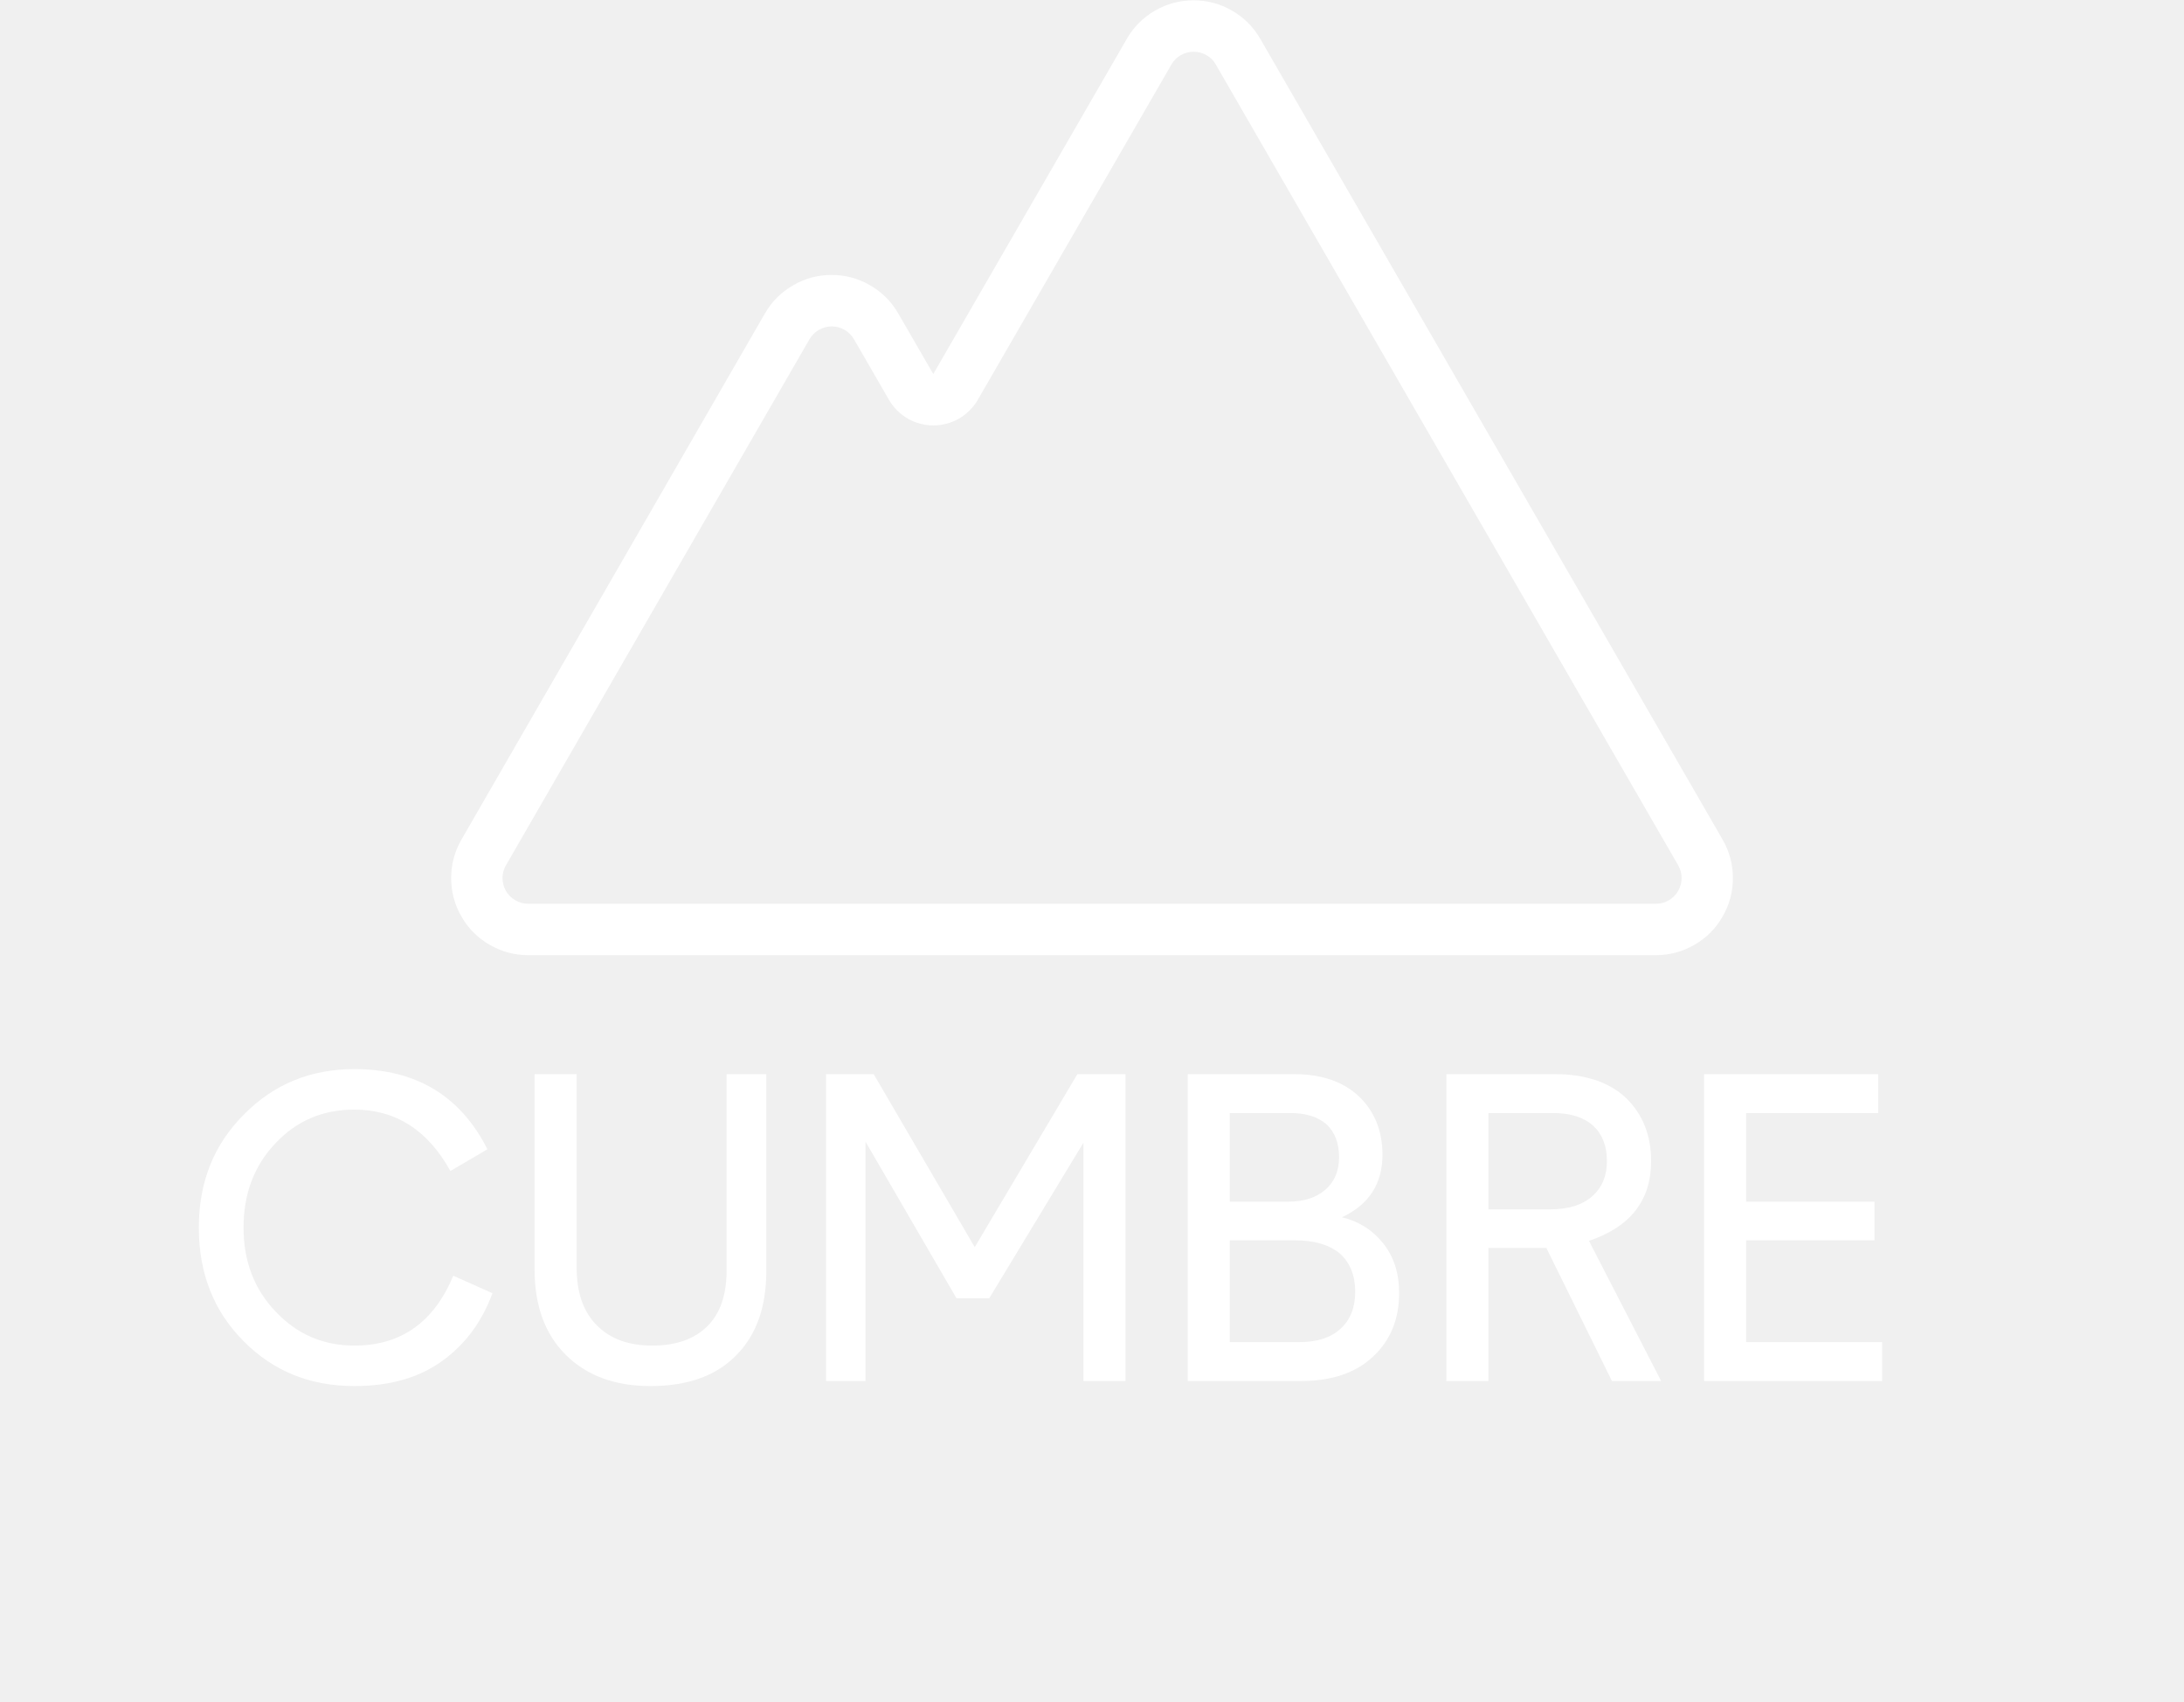
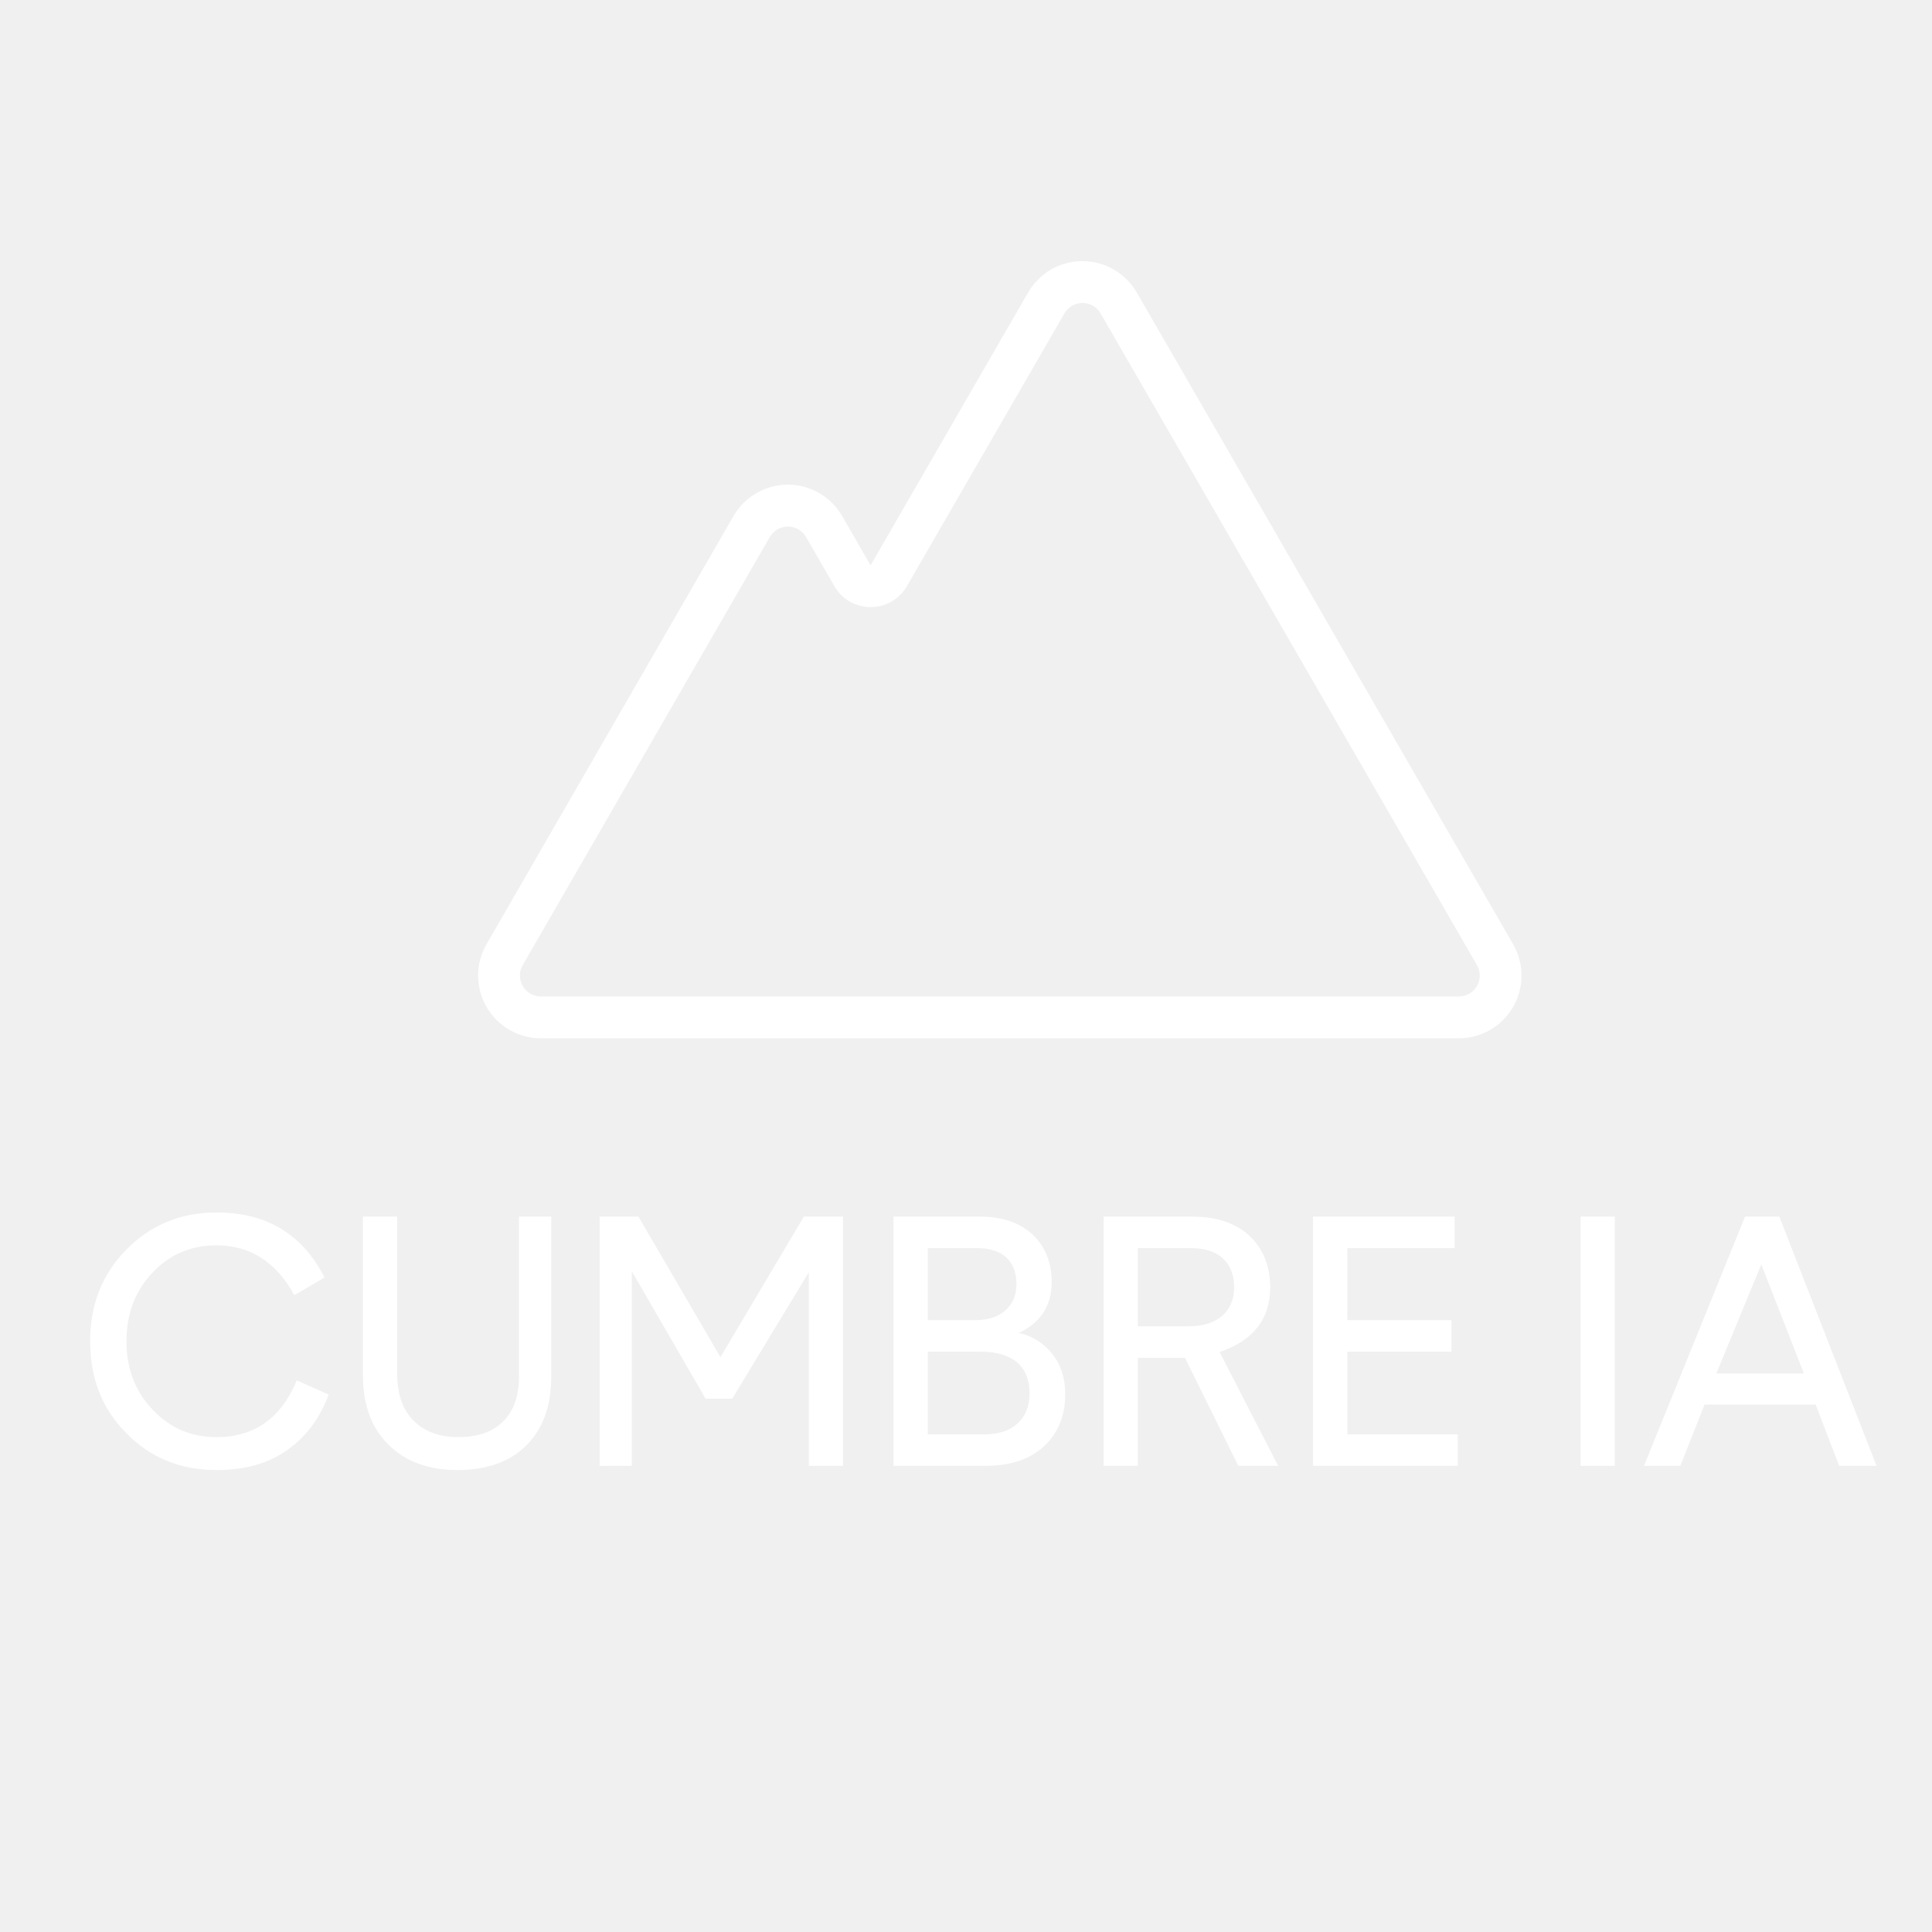
- <svg xmlns="http://www.w3.org/2000/svg" width="172" zoomAndPan="magnify" viewBox="0 0 129 100.5" height="134" preserveAspectRatio="xMidYMid meet" version="1.2">
+ <svg xmlns="http://www.w3.org/2000/svg" width="800" zoomAndPan="magnify" viewBox="0 0 600 600" height="800" preserveAspectRatio="xMidYMid meet" version="1.0">
  <defs>
-     <clipPath id="1e1165ead6">
-       <path d="M 26.441 0 L 102.422 0 L 102.422 56.719 L 26.441 56.719 Z M 26.441 0 " />
+     <g />
+     <clipPath id="7fe62b6aad">
+       <path d="M 148 81 L 473.094 81 L 473.094 322.5 L 148 322.5 Z M 148 81 " clip-rule="nonzero" />
+     </clipPath>
+     <clipPath id="116a56ecde">
+       <path d="M 0.078 0 L 325 0 L 325 241.5 L 0.078 241.5 Z M 0.078 0 " clip-rule="nonzero" />
+     </clipPath>
+     <clipPath id="fb30c0ff96">
+       <rect x="0" width="326" y="0" height="242" />
    </clipPath>
  </defs>
-   <g id="06c17604fb">
-     <g clip-rule="nonzero" clip-path="url(#1e1165ead6)">
-       <path style=" stroke:none;fill-rule:nonzero;fill:#ffffff;fill-opacity:1;" d="M 31.199 56.41 L 97.801 56.41 C 98.617 56.41 99.375 56.207 100.078 55.801 C 100.785 55.395 101.34 54.84 101.746 54.133 C 102.152 53.43 102.355 52.672 102.355 51.859 C 102.355 51.047 102.152 50.285 101.746 49.582 L 74.441 2.297 C 74.035 1.594 73.48 1.035 72.773 0.629 C 72.07 0.223 71.312 0.02 70.496 0.02 C 69.684 0.02 68.922 0.223 68.219 0.629 C 67.516 1.035 66.957 1.594 66.555 2.297 L 55.125 22.09 L 53.062 18.52 C 52.656 17.812 52.102 17.258 51.398 16.852 C 50.691 16.441 49.934 16.238 49.121 16.238 C 48.305 16.238 47.547 16.441 46.844 16.852 C 46.137 17.258 45.582 17.812 45.176 18.52 L 27.258 49.582 C 26.852 50.285 26.648 51.047 26.648 51.859 C 26.648 52.672 26.852 53.43 27.258 54.133 C 27.664 54.84 28.219 55.395 28.926 55.801 C 29.629 56.207 30.387 56.41 31.203 56.41 Z M 70.504 3.059 C 70.773 3.055 71.027 3.121 71.262 3.258 C 71.5 3.391 71.684 3.578 71.816 3.816 L 99.121 51.098 C 99.188 51.215 99.238 51.336 99.273 51.465 C 99.309 51.594 99.324 51.723 99.324 51.855 C 99.324 51.992 99.309 52.121 99.273 52.25 C 99.238 52.379 99.188 52.5 99.121 52.617 C 99.055 52.73 98.977 52.836 98.883 52.93 C 98.785 53.023 98.684 53.105 98.566 53.172 C 98.453 53.238 98.328 53.289 98.199 53.324 C 98.074 53.355 97.941 53.375 97.809 53.375 L 31.199 53.375 C 31.066 53.375 30.934 53.355 30.805 53.324 C 30.676 53.289 30.555 53.238 30.441 53.172 C 30.324 53.105 30.219 53.023 30.125 52.93 C 30.031 52.836 29.953 52.73 29.883 52.617 C 29.816 52.5 29.77 52.379 29.734 52.25 C 29.699 52.121 29.68 51.992 29.68 51.855 C 29.68 51.723 29.699 51.594 29.734 51.465 C 29.77 51.336 29.816 51.215 29.887 51.098 L 47.812 20.035 C 47.879 19.922 47.961 19.816 48.055 19.723 C 48.148 19.629 48.254 19.547 48.367 19.48 C 48.484 19.414 48.605 19.363 48.734 19.328 C 48.863 19.293 48.996 19.277 49.129 19.277 C 49.262 19.277 49.391 19.293 49.52 19.328 C 49.648 19.363 49.77 19.414 49.887 19.48 C 50 19.547 50.105 19.629 50.199 19.723 C 50.293 19.816 50.375 19.922 50.441 20.035 L 52.504 23.605 C 52.637 23.836 52.797 24.047 52.984 24.234 C 53.172 24.422 53.383 24.586 53.613 24.719 C 53.844 24.852 54.086 24.953 54.344 25.02 C 54.602 25.09 54.863 25.125 55.129 25.125 C 55.395 25.125 55.656 25.09 55.914 25.02 C 56.172 24.953 56.418 24.852 56.648 24.719 C 56.879 24.586 57.086 24.422 57.273 24.234 C 57.465 24.047 57.625 23.836 57.758 23.605 L 69.188 3.816 C 69.324 3.578 69.508 3.391 69.742 3.258 C 69.977 3.121 70.23 3.055 70.504 3.059 Z M 70.504 3.059 " />
-     </g>
-     <g style="fill:#ffffff;fill-opacity:1;">
-       <g transform="translate(10.71237, 81.56175)">
-         <path style="stroke:none" d="M 10.219 -16.031 C 8.352 -16.031 6.801 -15.367 5.562 -14.047 C 4.301 -12.723 3.672 -11.062 3.672 -9.062 C 3.672 -7.082 4.301 -5.43 5.562 -4.109 C 6.82 -2.766 8.375 -2.094 10.219 -2.094 C 12.969 -2.094 14.914 -3.469 16.062 -6.219 L 18.375 -5.188 C 17.75 -3.488 16.758 -2.156 15.406 -1.188 C 14.039 -0.195 12.312 0.297 10.219 0.297 C 7.602 0.297 5.422 -0.586 3.672 -2.359 C 1.91 -4.129 1.031 -6.363 1.031 -9.062 C 1.031 -11.75 1.922 -13.977 3.703 -15.75 C 5.461 -17.531 7.633 -18.422 10.219 -18.422 C 13.863 -18.422 16.484 -16.844 18.078 -13.688 L 15.891 -12.406 C 14.555 -14.82 12.664 -16.031 10.219 -16.031 Z M 10.219 -16.031 " />
-       </g>
-     </g>
-     <g style="fill:#ffffff;fill-opacity:1;">
-       <g transform="translate(29.88728, 81.56175)">
-         <path style="stroke:none" d="M 13.031 -18.125 L 15.375 -18.125 L 15.375 -6.5 C 15.375 -4.363 14.781 -2.703 13.594 -1.516 C 12.406 -0.305 10.719 0.297 8.531 0.297 C 6.445 0.297 4.785 -0.312 3.547 -1.531 C 2.305 -2.758 1.688 -4.445 1.688 -6.594 L 1.688 -18.125 L 4.172 -18.125 L 4.172 -6.719 C 4.172 -5.207 4.578 -4.055 5.391 -3.266 C 6.172 -2.484 7.254 -2.094 8.641 -2.094 C 10.047 -2.094 11.133 -2.477 11.906 -3.25 C 12.656 -4 13.031 -5.098 13.031 -6.547 Z M 13.031 -18.125 " />
-       </g>
-     </g>
-     <g style="fill:#ffffff;fill-opacity:1;">
-       <g transform="translate(46.94841, 81.56175)">
-         <path style="stroke:none" d="M 4.656 -18.125 L 10.625 -7.906 L 16.688 -18.125 L 19.531 -18.125 L 19.531 0 L 17.047 0 L 17.047 -14.078 L 11.484 -4.891 L 9.547 -4.891 L 4.172 -14.141 L 4.172 0 L 1.844 0 L 1.844 -18.125 Z M 4.656 -18.125 " />
-       </g>
-     </g>
-     <g style="fill:#ffffff;fill-opacity:1;">
-       <g transform="translate(68.31259, 81.56175)">
-         <path style="stroke:none" d="M 4.328 -2.297 L 8.406 -2.297 C 9.477 -2.297 10.301 -2.562 10.875 -3.094 C 11.445 -3.613 11.734 -4.344 11.734 -5.281 C 11.734 -6.238 11.43 -6.988 10.828 -7.531 C 10.203 -8.051 9.312 -8.312 8.156 -8.312 L 4.328 -8.312 Z M 7.906 -15.828 L 4.328 -15.828 L 4.328 -10.594 L 7.781 -10.594 C 8.695 -10.594 9.426 -10.828 9.969 -11.297 C 10.508 -11.766 10.781 -12.406 10.781 -13.219 C 10.781 -14.039 10.535 -14.688 10.047 -15.156 C 9.535 -15.602 8.82 -15.828 7.906 -15.828 Z M 8.516 0 L 1.844 0 L 1.844 -18.125 L 8.125 -18.125 C 9.738 -18.125 11.016 -17.688 11.953 -16.812 C 12.879 -15.926 13.344 -14.773 13.344 -13.359 C 13.344 -11.648 12.547 -10.422 10.953 -9.672 C 11.953 -9.43 12.766 -8.914 13.391 -8.125 C 14.016 -7.344 14.328 -6.367 14.328 -5.203 C 14.328 -3.648 13.812 -2.395 12.781 -1.438 C 11.758 -0.477 10.336 0 8.516 0 Z M 8.516 0 " />
-       </g>
-     </g>
-     <g style="fill:#ffffff;fill-opacity:1;">
-       <g transform="translate(83.5871, 81.56175)">
-         <path style="stroke:none" d="M 7.75 -7.859 L 4.328 -7.859 L 4.328 0 L 1.844 0 L 1.844 -18.125 L 8.25 -18.125 C 10.051 -18.125 11.453 -17.656 12.453 -16.719 C 13.441 -15.758 13.938 -14.516 13.938 -12.984 C 13.938 -10.672 12.711 -9.102 10.266 -8.281 L 14.531 0 L 11.625 0 Z M 8.156 -15.828 L 4.328 -15.828 L 4.328 -10.141 L 7.984 -10.141 C 9.055 -10.141 9.883 -10.398 10.469 -10.922 C 11.039 -11.43 11.328 -12.117 11.328 -12.984 C 11.328 -13.879 11.055 -14.578 10.516 -15.078 C 9.961 -15.578 9.176 -15.828 8.156 -15.828 Z M 8.156 -15.828 " />
-       </g>
-     </g>
-     <g style="fill:#ffffff;fill-opacity:1;">
-       <g transform="translate(98.81127, 81.56175)">
-         <path style="stroke:none" d="M 1.844 0 L 1.844 -18.125 L 12.125 -18.125 L 12.125 -15.828 L 4.328 -15.828 L 4.328 -10.594 L 11.906 -10.594 L 11.906 -8.312 L 4.328 -8.312 L 4.328 -2.297 L 12.359 -2.297 L 12.359 0 Z M 1.844 0 " />
-       </g>
-     </g>
-     <g style="fill:#ffffff;fill-opacity:1;">
-       <g transform="translate(112.359, 81.56175)">
-         <path style="stroke:none" d="" />
+   <g clip-path="url(#7fe62b6aad)">
+     <g transform="matrix(1, 0, 0, 1, 148, 81)">
+       <g clip-path="url(#fb30c0ff96)">
+         <g clip-path="url(#116a56ecde)">
+           <path fill="#ffffff" d="M 19.961 241.449 L 305.031 241.449 C 306.738 241.449 308.422 241.23 310.074 240.789 C 311.727 240.348 313.293 239.699 314.773 238.844 C 316.254 237.992 317.602 236.957 318.809 235.75 C 320.02 234.543 321.051 233.195 321.906 231.715 C 322.762 230.234 323.414 228.668 323.855 227.016 C 324.297 225.367 324.52 223.684 324.52 221.977 C 324.52 220.266 324.301 218.582 323.855 216.934 C 323.414 215.281 322.766 213.715 321.91 212.234 L 205.043 9.855 C 204.188 8.371 203.156 7.023 201.945 5.812 C 200.738 4.602 199.391 3.566 197.91 2.711 C 196.43 1.852 194.859 1.203 193.207 0.758 C 191.555 0.316 189.871 0.094 188.16 0.094 C 186.449 0.094 184.766 0.316 183.113 0.758 C 181.461 1.203 179.891 1.852 178.41 2.711 C 176.93 3.566 175.582 4.602 174.375 5.812 C 173.164 7.023 172.133 8.371 171.281 9.855 L 122.371 94.566 L 113.547 79.281 C 112.691 77.797 111.66 76.449 110.453 75.238 C 109.242 74.027 107.898 72.992 106.414 72.137 C 104.934 71.281 103.367 70.629 101.711 70.188 C 100.059 69.742 98.375 69.52 96.664 69.52 C 94.953 69.52 93.27 69.742 91.617 70.188 C 89.965 70.629 88.398 71.281 86.914 72.137 C 85.434 72.992 84.086 74.027 82.879 75.238 C 81.668 76.449 80.637 77.797 79.785 79.281 L 3.094 212.234 C 2.238 213.715 1.59 215.281 1.145 216.934 C 0.703 218.582 0.48 220.266 0.48 221.977 C 0.484 223.684 0.703 225.367 1.148 227.016 C 1.59 228.668 2.238 230.234 3.094 231.715 C 3.949 233.195 4.984 234.543 6.191 235.75 C 7.402 236.957 8.75 237.992 10.23 238.844 C 11.711 239.699 13.277 240.348 14.93 240.789 C 16.582 241.23 18.262 241.449 19.973 241.449 Z M 188.188 13.102 C 188.758 13.094 189.32 13.164 189.871 13.309 C 190.422 13.457 190.945 13.672 191.441 13.957 C 191.934 14.242 192.383 14.586 192.785 14.992 C 193.188 15.398 193.527 15.852 193.809 16.348 L 310.68 218.727 C 310.82 218.973 310.945 219.227 311.055 219.488 C 311.164 219.75 311.254 220.016 311.328 220.293 C 311.398 220.566 311.457 220.844 311.492 221.125 C 311.531 221.406 311.547 221.688 311.547 221.973 C 311.547 222.254 311.531 222.539 311.492 222.82 C 311.457 223.102 311.398 223.379 311.328 223.652 C 311.254 223.926 311.164 224.195 311.055 224.457 C 310.945 224.719 310.82 224.973 310.68 225.219 C 310.535 225.465 310.379 225.699 310.207 225.926 C 310.035 226.148 309.848 226.363 309.645 226.562 C 309.445 226.762 309.234 226.949 309.008 227.121 C 308.781 227.297 308.547 227.453 308.301 227.594 C 308.055 227.734 307.801 227.863 307.539 227.969 C 307.277 228.078 307.012 228.168 306.734 228.242 C 306.461 228.316 306.184 228.371 305.902 228.41 C 305.621 228.445 305.34 228.465 305.055 228.465 L 19.961 228.465 C 19.676 228.465 19.395 228.445 19.113 228.41 C 18.832 228.371 18.555 228.316 18.281 228.242 C 18.004 228.168 17.738 228.078 17.477 227.969 C 17.215 227.863 16.961 227.734 16.715 227.594 C 16.469 227.453 16.234 227.297 16.008 227.121 C 15.781 226.949 15.57 226.762 15.367 226.562 C 15.168 226.363 14.98 226.148 14.809 225.926 C 14.637 225.699 14.48 225.465 14.336 225.219 C 14.195 224.973 14.07 224.719 13.961 224.457 C 13.852 224.195 13.762 223.926 13.688 223.652 C 13.617 223.379 13.559 223.102 13.523 222.82 C 13.484 222.539 13.469 222.254 13.469 221.973 C 13.469 221.688 13.484 221.406 13.523 221.125 C 13.559 220.844 13.617 220.566 13.688 220.293 C 13.762 220.016 13.852 219.75 13.961 219.488 C 14.07 219.227 14.195 218.973 14.336 218.727 L 91.074 85.773 C 91.215 85.527 91.375 85.293 91.547 85.066 C 91.719 84.844 91.906 84.629 92.105 84.43 C 92.309 84.23 92.52 84.043 92.746 83.871 C 92.969 83.695 93.207 83.539 93.453 83.398 C 93.695 83.254 93.949 83.129 94.215 83.023 C 94.477 82.914 94.742 82.824 95.016 82.75 C 95.293 82.676 95.57 82.621 95.852 82.582 C 96.133 82.547 96.414 82.527 96.699 82.527 C 96.98 82.527 97.262 82.547 97.547 82.582 C 97.828 82.621 98.105 82.676 98.379 82.75 C 98.652 82.824 98.922 82.914 99.184 83.023 C 99.445 83.129 99.699 83.254 99.945 83.398 C 100.188 83.539 100.426 83.695 100.648 83.871 C 100.875 84.043 101.086 84.23 101.289 84.43 C 101.488 84.629 101.676 84.844 101.848 85.066 C 102.02 85.293 102.18 85.527 102.32 85.773 L 111.145 101.059 C 111.426 101.551 111.742 102.02 112.086 102.469 C 112.434 102.918 112.805 103.344 113.207 103.746 C 113.609 104.148 114.035 104.52 114.484 104.867 C 114.934 105.211 115.406 105.527 115.898 105.809 C 116.387 106.094 116.895 106.344 117.422 106.562 C 117.945 106.777 118.48 106.961 119.027 107.105 C 119.578 107.254 120.133 107.363 120.695 107.438 C 121.258 107.512 121.82 107.551 122.391 107.551 C 122.957 107.551 123.523 107.512 124.086 107.438 C 124.648 107.363 125.203 107.254 125.75 107.105 C 126.297 106.961 126.836 106.777 127.359 106.562 C 127.883 106.344 128.391 106.094 128.883 105.809 C 129.371 105.527 129.844 105.211 130.293 104.867 C 130.742 104.52 131.168 104.148 131.57 103.746 C 131.973 103.344 132.344 102.918 132.691 102.469 C 133.035 102.02 133.352 101.551 133.633 101.059 L 182.562 16.348 C 182.844 15.848 183.184 15.398 183.586 14.992 C 183.988 14.586 184.438 14.238 184.93 13.953 C 185.426 13.668 185.949 13.453 186.5 13.309 C 187.055 13.164 187.617 13.094 188.188 13.102 Z M 188.188 13.102 " fill-opacity="1" fill-rule="nonzero" />
+         </g>
      </g>
    </g>
  </g>
+   <g fill="#ffffff" fill-opacity="1">
+     <g transform="translate(23.58824, 455.2354)">
+       <g>
+         <path d="M 43.641 -68.484 C 35.691 -68.484 29.062 -65.648 23.75 -59.984 C 18.375 -54.328 15.688 -47.234 15.688 -38.703 C 15.688 -30.242 18.375 -23.18 23.75 -17.516 C 29.125 -11.785 35.754 -8.922 43.641 -8.922 C 55.398 -8.922 63.711 -14.797 68.578 -26.547 L 78.469 -22.141 C 75.82 -14.898 71.598 -9.203 65.797 -5.047 C 59.984 -0.816 52.598 1.297 43.641 1.297 C 32.461 1.297 23.145 -2.504 15.688 -10.109 C 8.164 -17.629 4.406 -27.16 4.406 -38.703 C 4.406 -50.172 8.203 -59.703 15.797 -67.297 C 23.328 -74.891 32.609 -78.688 43.641 -78.688 C 59.191 -78.688 70.375 -71.953 77.188 -58.484 L 67.828 -53 C 62.172 -63.32 54.109 -68.484 43.641 -68.484 Z M 43.641 -68.484 " />
+       </g>
+     </g>
+   </g>
+   <g fill="#ffffff" fill-opacity="1">
+     <g transform="translate(105.5003, 455.2354)">
+       <g>
+         <path d="M 55.688 -77.406 L 65.688 -77.406 L 65.688 -27.734 C 65.688 -18.629 63.141 -11.535 58.047 -6.453 C 52.961 -1.285 45.758 1.297 36.438 1.297 C 27.551 1.297 20.457 -1.32 15.156 -6.562 C 9.852 -11.789 7.203 -18.992 7.203 -28.172 L 7.203 -77.406 L 17.844 -77.406 L 17.844 -28.703 C 17.844 -22.254 19.562 -17.344 23 -13.969 C 26.375 -10.602 31 -8.922 36.875 -8.922 C 42.895 -8.922 47.551 -10.57 50.844 -13.875 C 54.07 -17.094 55.688 -21.785 55.688 -27.953 Z M 55.688 -77.406 " />
+       </g>
+     </g>
+   </g>
+   <g fill="#ffffff" fill-opacity="1">
+     <g transform="translate(178.3827, 455.2354)">
+       <g>
+         <path d="M 19.891 -77.406 L 45.359 -33.75 L 71.266 -77.406 L 83.422 -77.406 L 83.422 0 L 72.781 0 L 72.781 -60.094 L 49.016 -20.859 L 40.75 -20.859 L 17.844 -60.422 L 17.844 0 L 7.844 0 L 7.844 -77.406 Z M 19.891 -77.406 " />
+       </g>
+     </g>
+   </g>
+   <g fill="#ffffff" fill-opacity="1">
+     <g transform="translate(269.6469, 455.2354)">
+       <g>
+         <path d="M 18.484 -9.781 L 35.906 -9.781 C 40.488 -9.781 44 -10.926 46.438 -13.219 C 48.875 -15.445 50.094 -18.566 50.094 -22.578 C 50.094 -26.66 48.801 -29.848 46.219 -32.141 C 43.57 -34.359 39.773 -35.469 34.828 -35.469 L 18.484 -35.469 Z M 33.75 -67.625 L 18.484 -67.625 L 18.484 -45.25 L 33.219 -45.25 C 37.156 -45.25 40.27 -46.254 42.562 -48.266 C 44.863 -50.273 46.016 -53 46.016 -56.438 C 46.016 -59.945 44.973 -62.707 42.891 -64.719 C 40.742 -66.656 37.695 -67.625 33.75 -67.625 Z M 36.328 0 L 7.844 0 L 7.844 -77.406 L 34.719 -77.406 C 41.602 -77.406 47.051 -75.539 51.062 -71.812 C 55 -68.008 56.969 -63.098 56.969 -57.078 C 56.969 -49.773 53.566 -44.508 46.766 -41.281 C 51.066 -40.281 54.539 -38.094 57.188 -34.719 C 59.844 -31.352 61.172 -27.195 61.172 -22.25 C 61.172 -15.582 58.984 -10.207 54.609 -6.125 C 50.234 -2.039 44.141 0 36.328 0 Z M 36.328 0 " />
+       </g>
+     </g>
+   </g>
+   <g fill="#ffffff" fill-opacity="1">
+     <g transform="translate(334.897, 455.2354)">
+       <g>
+         <path d="M 33.109 -33.547 L 18.484 -33.547 L 18.484 0 L 7.844 0 L 7.844 -77.406 L 35.266 -77.406 C 42.93 -77.406 48.914 -75.395 53.219 -71.375 C 57.445 -67.289 59.562 -61.988 59.562 -55.469 C 59.562 -45.582 54.328 -38.883 43.859 -35.375 L 62.031 0 L 49.672 0 Z M 34.828 -67.625 L 18.484 -67.625 L 18.484 -43.328 L 34.078 -43.328 C 38.66 -43.328 42.207 -44.438 44.719 -46.656 C 47.156 -48.801 48.375 -51.738 48.375 -55.469 C 48.375 -59.27 47.227 -62.242 44.938 -64.391 C 42.57 -66.547 39.203 -67.625 34.828 -67.625 Z M 34.828 -67.625 " />
+       </g>
+     </g>
+   </g>
+   <g fill="#ffffff" fill-opacity="1">
+     <g transform="translate(399.9322, 455.2354)">
+       <g>
+         <path d="M 7.844 0 L 7.844 -77.406 L 51.812 -77.406 L 51.812 -67.625 L 18.484 -67.625 L 18.484 -45.25 L 50.844 -45.25 L 50.844 -35.469 L 18.484 -35.469 L 18.484 -9.781 L 52.781 -9.781 L 52.781 0 Z M 7.844 0 " />
+       </g>
+     </g>
+   </g>
+   <g fill="#ffffff" fill-opacity="1">
+     <g transform="translate(457.7652, 455.2354)">
+       <g />
+     </g>
+   </g>
+   <g fill="#ffffff" fill-opacity="1">
+     <g transform="translate(483.0268, 455.2354)">
+       <g>
+         <path d="M 18.484 -77.406 L 18.484 0 L 7.844 0 L 7.844 -77.406 Z M 18.484 -77.406 " />
+       </g>
+     </g>
+   </g>
+   <g fill="#ffffff" fill-opacity="1">
+     <g transform="translate(509.3633, 455.2354)">
+       <g>
+         <path d="M 61.812 0 L 54.5 -19.031 L 20 -19.031 L 12.469 0 L 1.188 0 L 32.578 -77.406 L 43.219 -77.406 L 73.422 0 Z M 37.625 -62.562 L 23.656 -28.703 L 50.844 -28.703 Z M 37.625 -62.562 " />
+       </g>
+     </g>
+   </g>
+   <g fill="#ffffff" fill-opacity="1">
+     <g transform="translate(583.9671, 455.2354)">
+       <g />
+     </g>
+   </g>
</svg>
